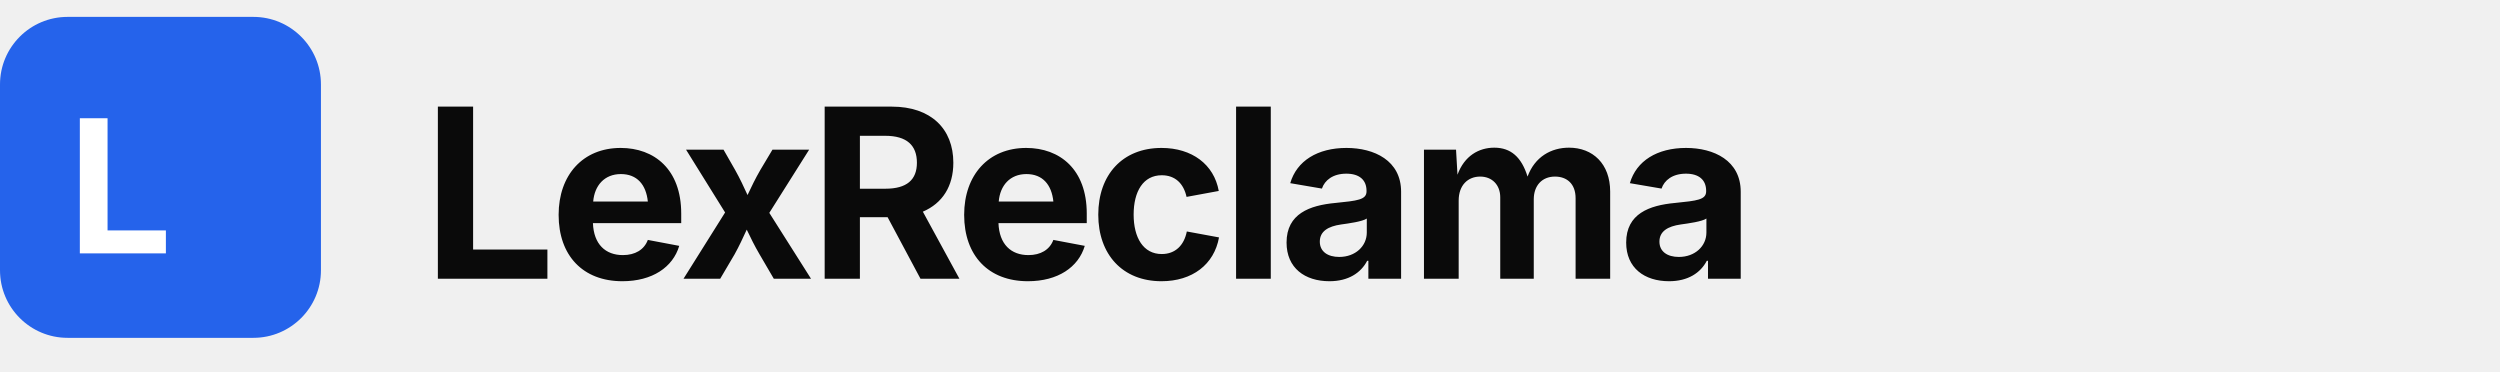
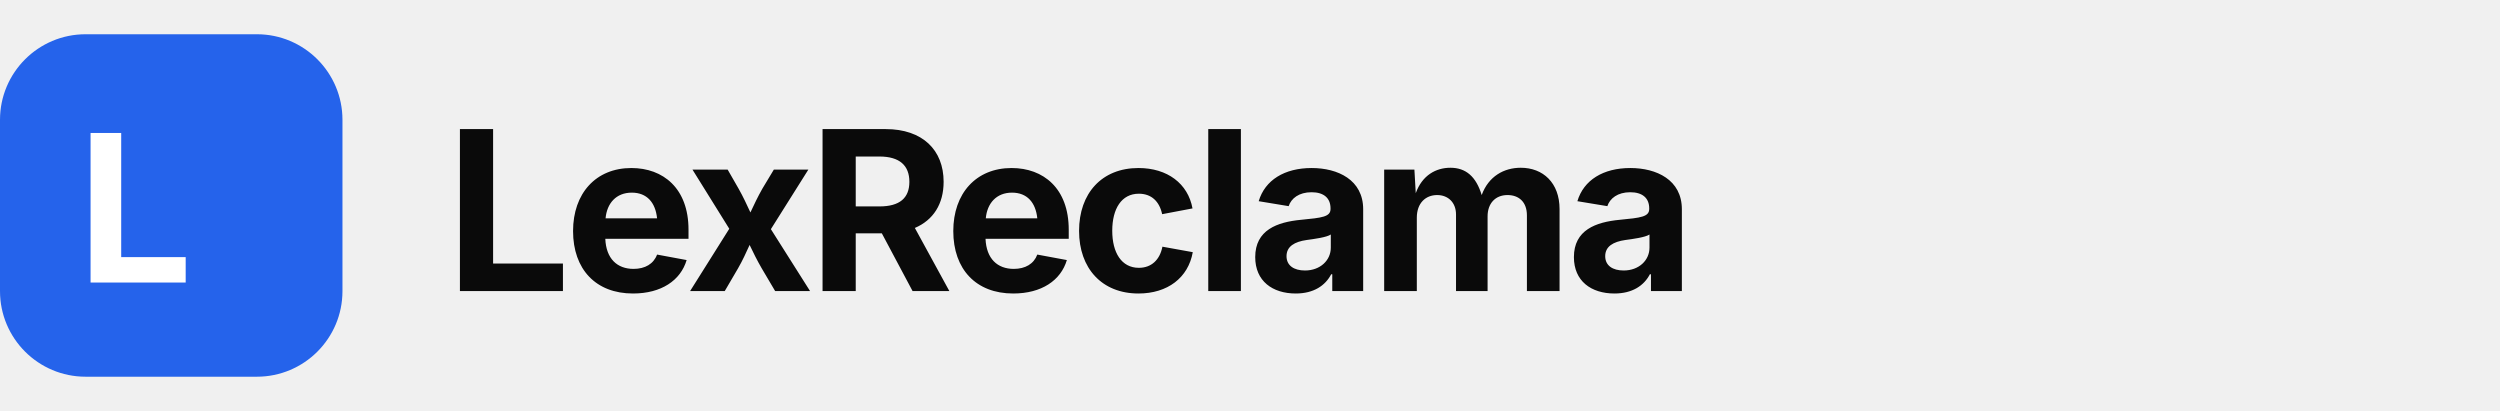
- <svg xmlns="http://www.w3.org/2000/svg" viewBox="0 0 296 44" width="296" height="44">
-   <rect x="0" y="2" width="38" height="38" rx="8" fill="#2563eb" />
-   <text x="8" y="30" font-family="-apple-system,BlinkMacSystemFont,'Inter','Segoe UI',Helvetica,Arial,sans-serif" font-size="22" font-weight="700" fill="#ffffff">L</text>
-   <text x="50" y="33" font-family="-apple-system,BlinkMacSystemFont,'Inter','Segoe UI',Helvetica,Arial,sans-serif" font-size="28" font-weight="700" fill="#0a0a0a" letter-spacing="-0.8">LexReclama</text>
+ <svg xmlns="http://www.w3.org/2000/svg" viewBox="0 0 292 48" width="292" height="48">
+   <rect x="0" y="4" width="40" height="40" rx="10" fill="#2563eb" />
+   <text x="9" y="33" font-family="'Inter','Helvetica Neue',Helvetica,Arial,sans-serif" font-size="24" font-weight="700" fill="#ffffff">L</text>
+   <text x="52" y="34" font-family="'Inter','Helvetica Neue',Helvetica,Arial,sans-serif" font-size="26" font-weight="700" fill="#0a0a0a" letter-spacing="-0.8">LexReclama</text>
</svg>
